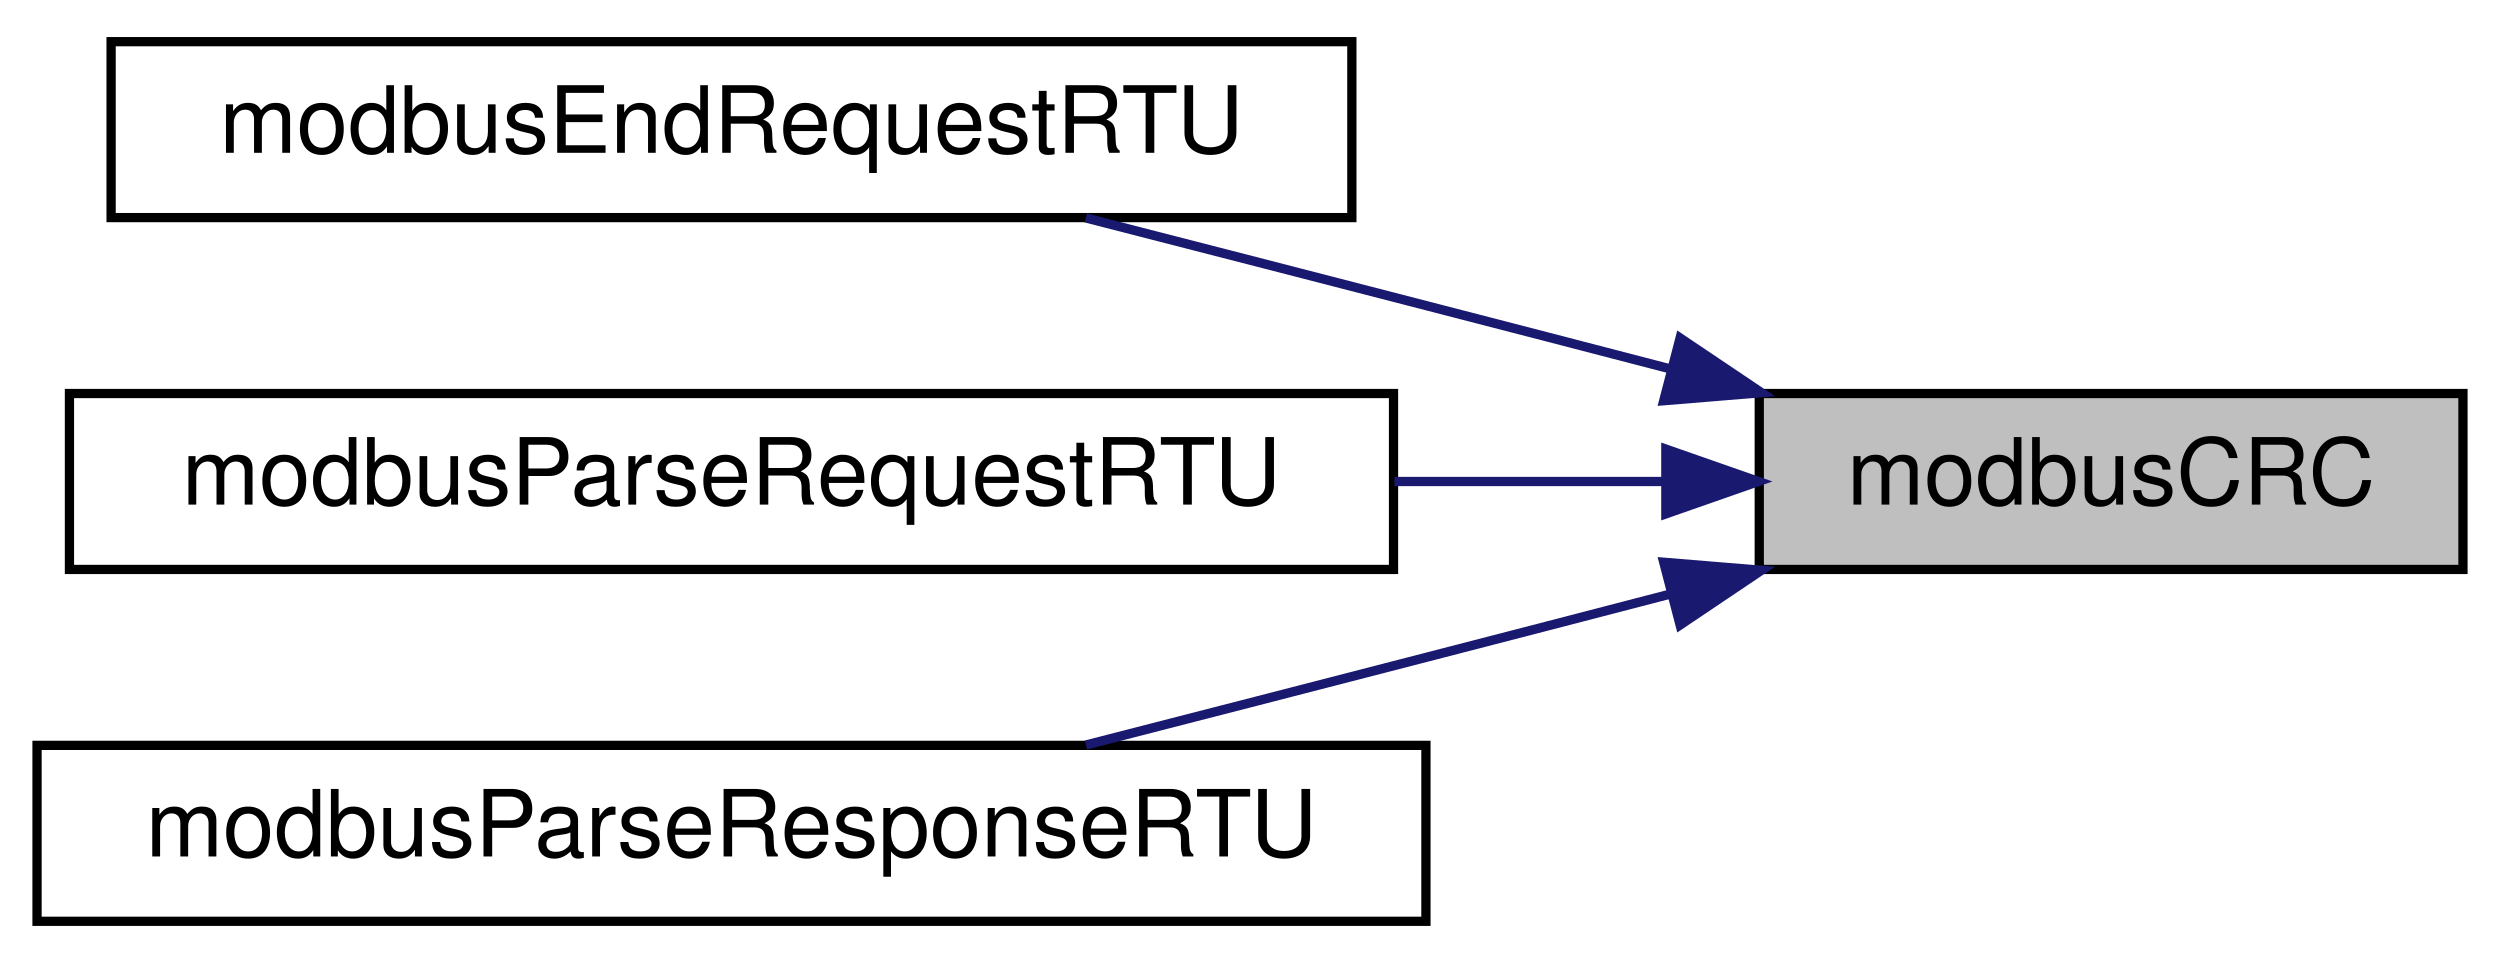
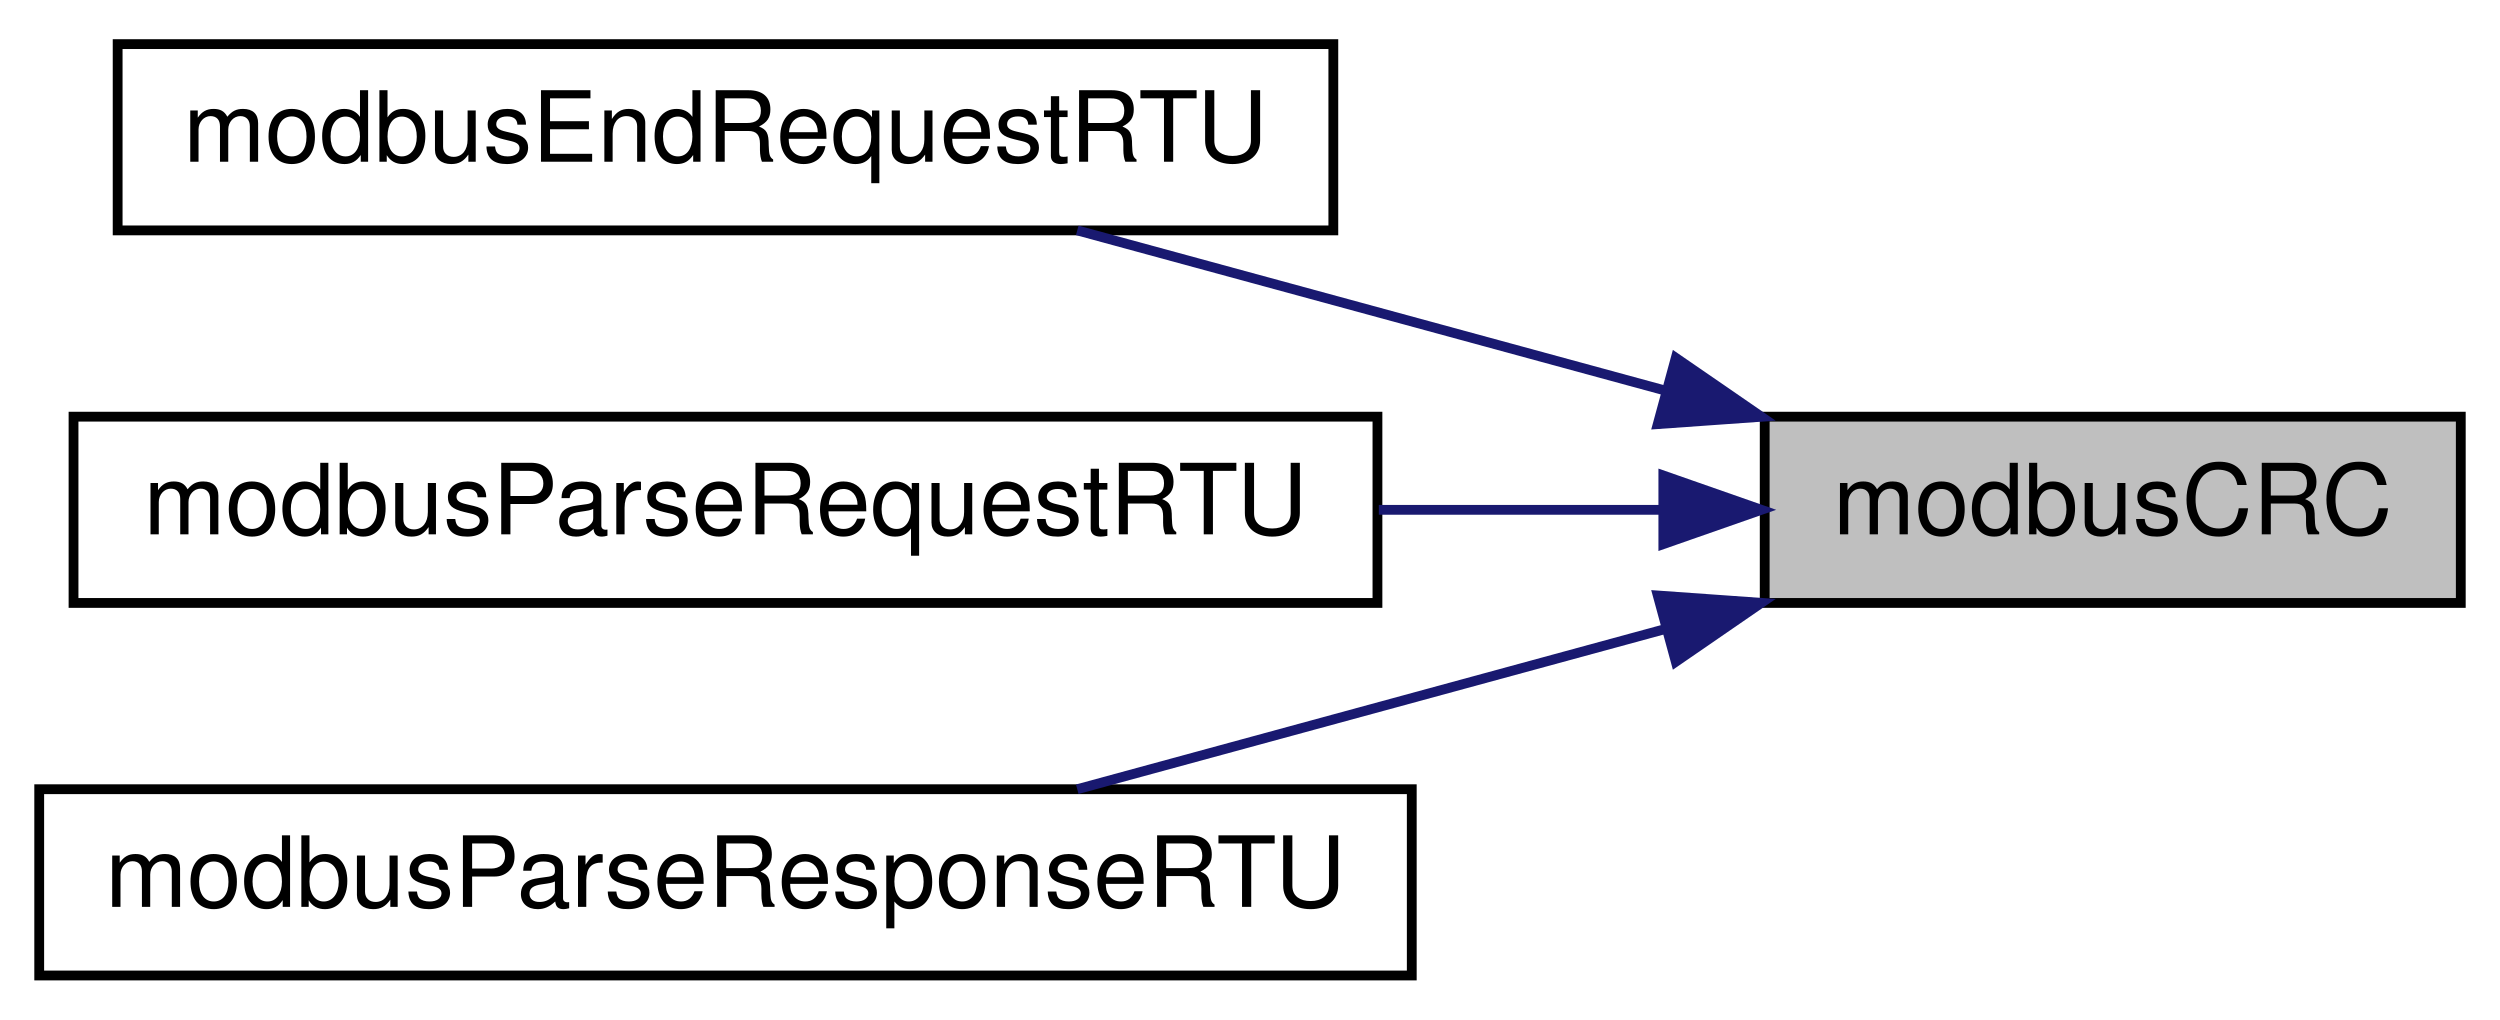
- <svg xmlns="http://www.w3.org/2000/svg" xmlns:xlink="http://www.w3.org/1999/xlink" width="270pt" height="104pt" viewBox="0.00 0.00 270.00 104.00">
+ <svg xmlns="http://www.w3.org/2000/svg" xmlns:xlink="http://www.w3.org/1999/xlink" width="255pt" height="104pt" viewBox="0.00 0.00 255.00 104.00">
  <g id="graph0" class="graph" transform="scale(1 1) rotate(0) translate(4 100)">
    <g id="node1" class="node">
      <g id="a_node1">
        <a xlink:title="Calculates 16-bit Modbus CRC of provided data.">
-           <polygon fill="#bfbfbf" stroke="black" points="186,-38.5 186,-57.5 262,-57.5 262,-38.5 186,-38.5" />
-           <text text-anchor="middle" x="224" y="-45.5" font-family="Helvetica,sans-Serif" font-size="10.00">modbusCRC</text>
+           <polygon fill="#bfbfbf" stroke="black" points="176,-38.5 176,-57.5 247,-57.5 247,-38.5 176,-38.5" />
+           <text text-anchor="middle" x="211.5" y="-45.5" font-family="Helvetica,sans-Serif" font-size="10.00">modbusCRC</text>
        </a>
      </g>
    </g>
    <g id="node2" class="node">
      <g id="a_node2">
        <a xlink:href="master_8h.html#a4623d6d41d5e4a148e399fe19051183c" target="_top" xlink:title="Finalizes a Modbus RTU request.">
-           <polygon fill="none" stroke="black" points="8,-76.5 8,-95.5 142,-95.5 142,-76.5 8,-76.5" />
-           <text text-anchor="middle" x="75" y="-83.5" font-family="Helvetica,sans-Serif" font-size="10.00">modbusEndRequestRTU</text>
+           <polygon fill="none" stroke="black" points="8,-76.5 8,-95.5 132,-95.5 132,-76.5 8,-76.5" />
+           <text text-anchor="middle" x="70" y="-83.5" font-family="Helvetica,sans-Serif" font-size="10.00">modbusEndRequestRTU</text>
        </a>
      </g>
    </g>
    <g id="edge1" class="edge">
-       <path fill="none" stroke="midnightblue" d="M176.5,-60.13C167.7,-62.42 158.57,-64.79 150,-67 138.06,-70.09 125.03,-73.44 113.27,-76.46" />
-       <polygon fill="midnightblue" stroke="midnightblue" points="177.45,-63.5 186.24,-57.59 175.68,-56.72 177.45,-63.5" />
+       <path fill="none" stroke="midnightblue" d="M165.82,-60.17C146.42,-65.46 124.03,-71.55 105.88,-76.5" />
+       <polygon fill="midnightblue" stroke="midnightblue" points="166.93,-63.5 175.66,-57.49 165.09,-56.74 166.93,-63.5" />
    </g>
    <g id="node3" class="node">
      <g id="a_node3">
-         <a xlink:href="slave_8h.html#a9da6d040ddc4a1ba71b03fad7a2fece3" target="_top" xlink:title="Parses provided Modbus RTU request frame.">
-           <polygon fill="none" stroke="black" points="3.5,-38.5 3.5,-57.5 146.5,-57.5 146.5,-38.5 3.5,-38.5" />
-           <text text-anchor="middle" x="75" y="-45.5" font-family="Helvetica,sans-Serif" font-size="10.00">modbusParseRequestRTU</text>
+         <a xlink:href="slave_8h.html#a9da6d040ddc4a1ba71b03fad7a2fece3" target="_top" xlink:title="Parses provided Modbus RTU request frame and generates a Modbus RTU response.">
+           <polygon fill="none" stroke="black" points="3.5,-38.5 3.5,-57.5 136.5,-57.5 136.5,-38.5 3.5,-38.5" />
+           <text text-anchor="middle" x="70" y="-45.5" font-family="Helvetica,sans-Serif" font-size="10.00">modbusParseRequestRTU</text>
        </a>
      </g>
    </g>
    <g id="edge2" class="edge">
-       <path fill="none" stroke="midnightblue" d="M175.72,-48C166.42,-48 156.47,-48 146.6,-48" />
-       <polygon fill="midnightblue" stroke="midnightblue" points="175.91,-51.5 185.91,-48 175.91,-44.5 175.91,-51.5" />
+       <path fill="none" stroke="midnightblue" d="M165.56,-48C156.33,-48 146.43,-48 136.64,-48" />
+       <polygon fill="midnightblue" stroke="midnightblue" points="165.66,-51.5 175.66,-48 165.66,-44.5 165.66,-51.5" />
    </g>
    <g id="node4" class="node">
      <g id="a_node4">
-         <a xlink:href="master_8h.html#acbcaff5b6c002edcb471b504e447727b" target="_top" xlink:title="Parses a Modbus RTU slave response.">
-           <polygon fill="none" stroke="black" points="0,-0.5 0,-19.5 150,-19.5 150,-0.5 0,-0.5" />
-           <text text-anchor="middle" x="75" y="-7.5" font-family="Helvetica,sans-Serif" font-size="10.00">modbusParseResponseRTU</text>
+         <a xlink:href="master_8h.html#a151b85c221ae43804856eb92737498e5" target="_top" xlink:title="Parses a Modbus RTU slave response.">
+           <polygon fill="none" stroke="black" points="0,-0.5 0,-19.5 140,-19.5 140,-0.5 0,-0.5" />
+           <text text-anchor="middle" x="70" y="-7.5" font-family="Helvetica,sans-Serif" font-size="10.00">modbusParseResponseRTU</text>
        </a>
      </g>
    </g>
    <g id="edge3" class="edge">
-       <path fill="none" stroke="midnightblue" d="M176.5,-35.87C167.7,-33.58 158.57,-31.21 150,-29 138.06,-25.91 125.03,-22.56 113.27,-19.54" />
-       <polygon fill="midnightblue" stroke="midnightblue" points="175.68,-39.28 186.24,-38.41 177.45,-32.5 175.68,-39.28" />
+       <path fill="none" stroke="midnightblue" d="M165.82,-35.83C146.42,-30.54 124.03,-24.45 105.88,-19.5" />
+       <polygon fill="midnightblue" stroke="midnightblue" points="165.09,-39.26 175.66,-38.51 166.93,-32.5 165.09,-39.26" />
    </g>
  </g>
</svg>
